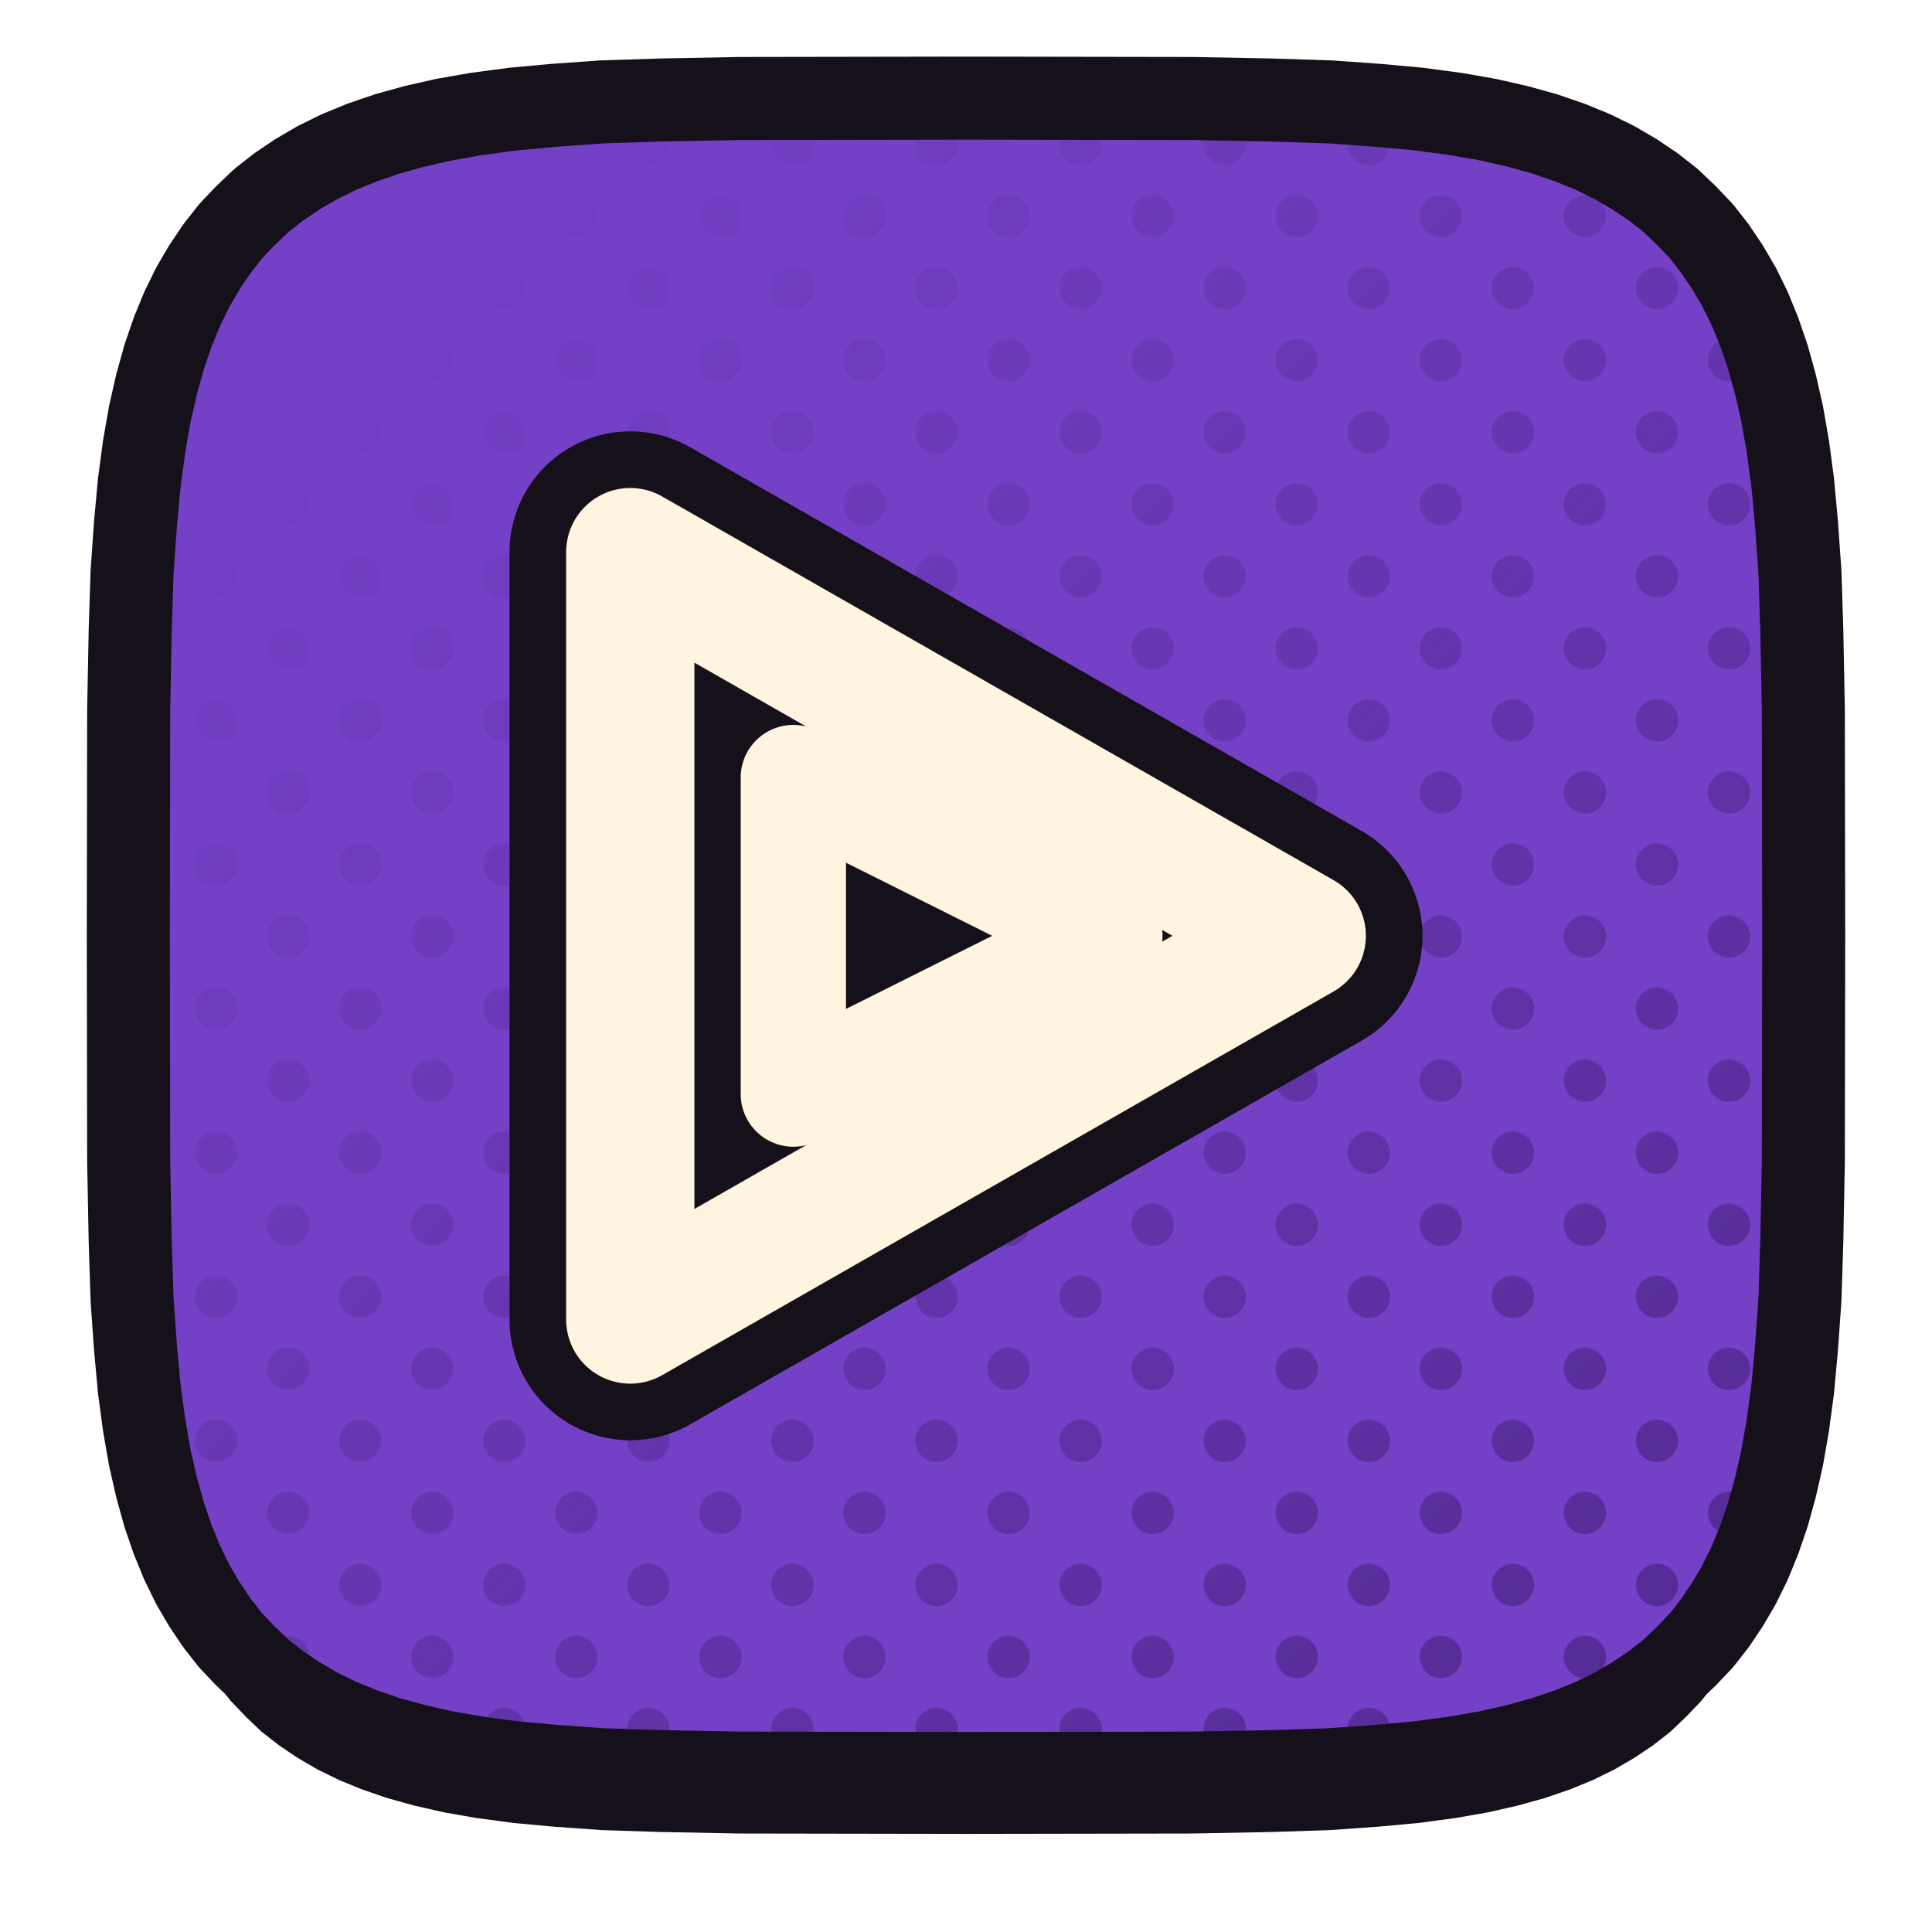
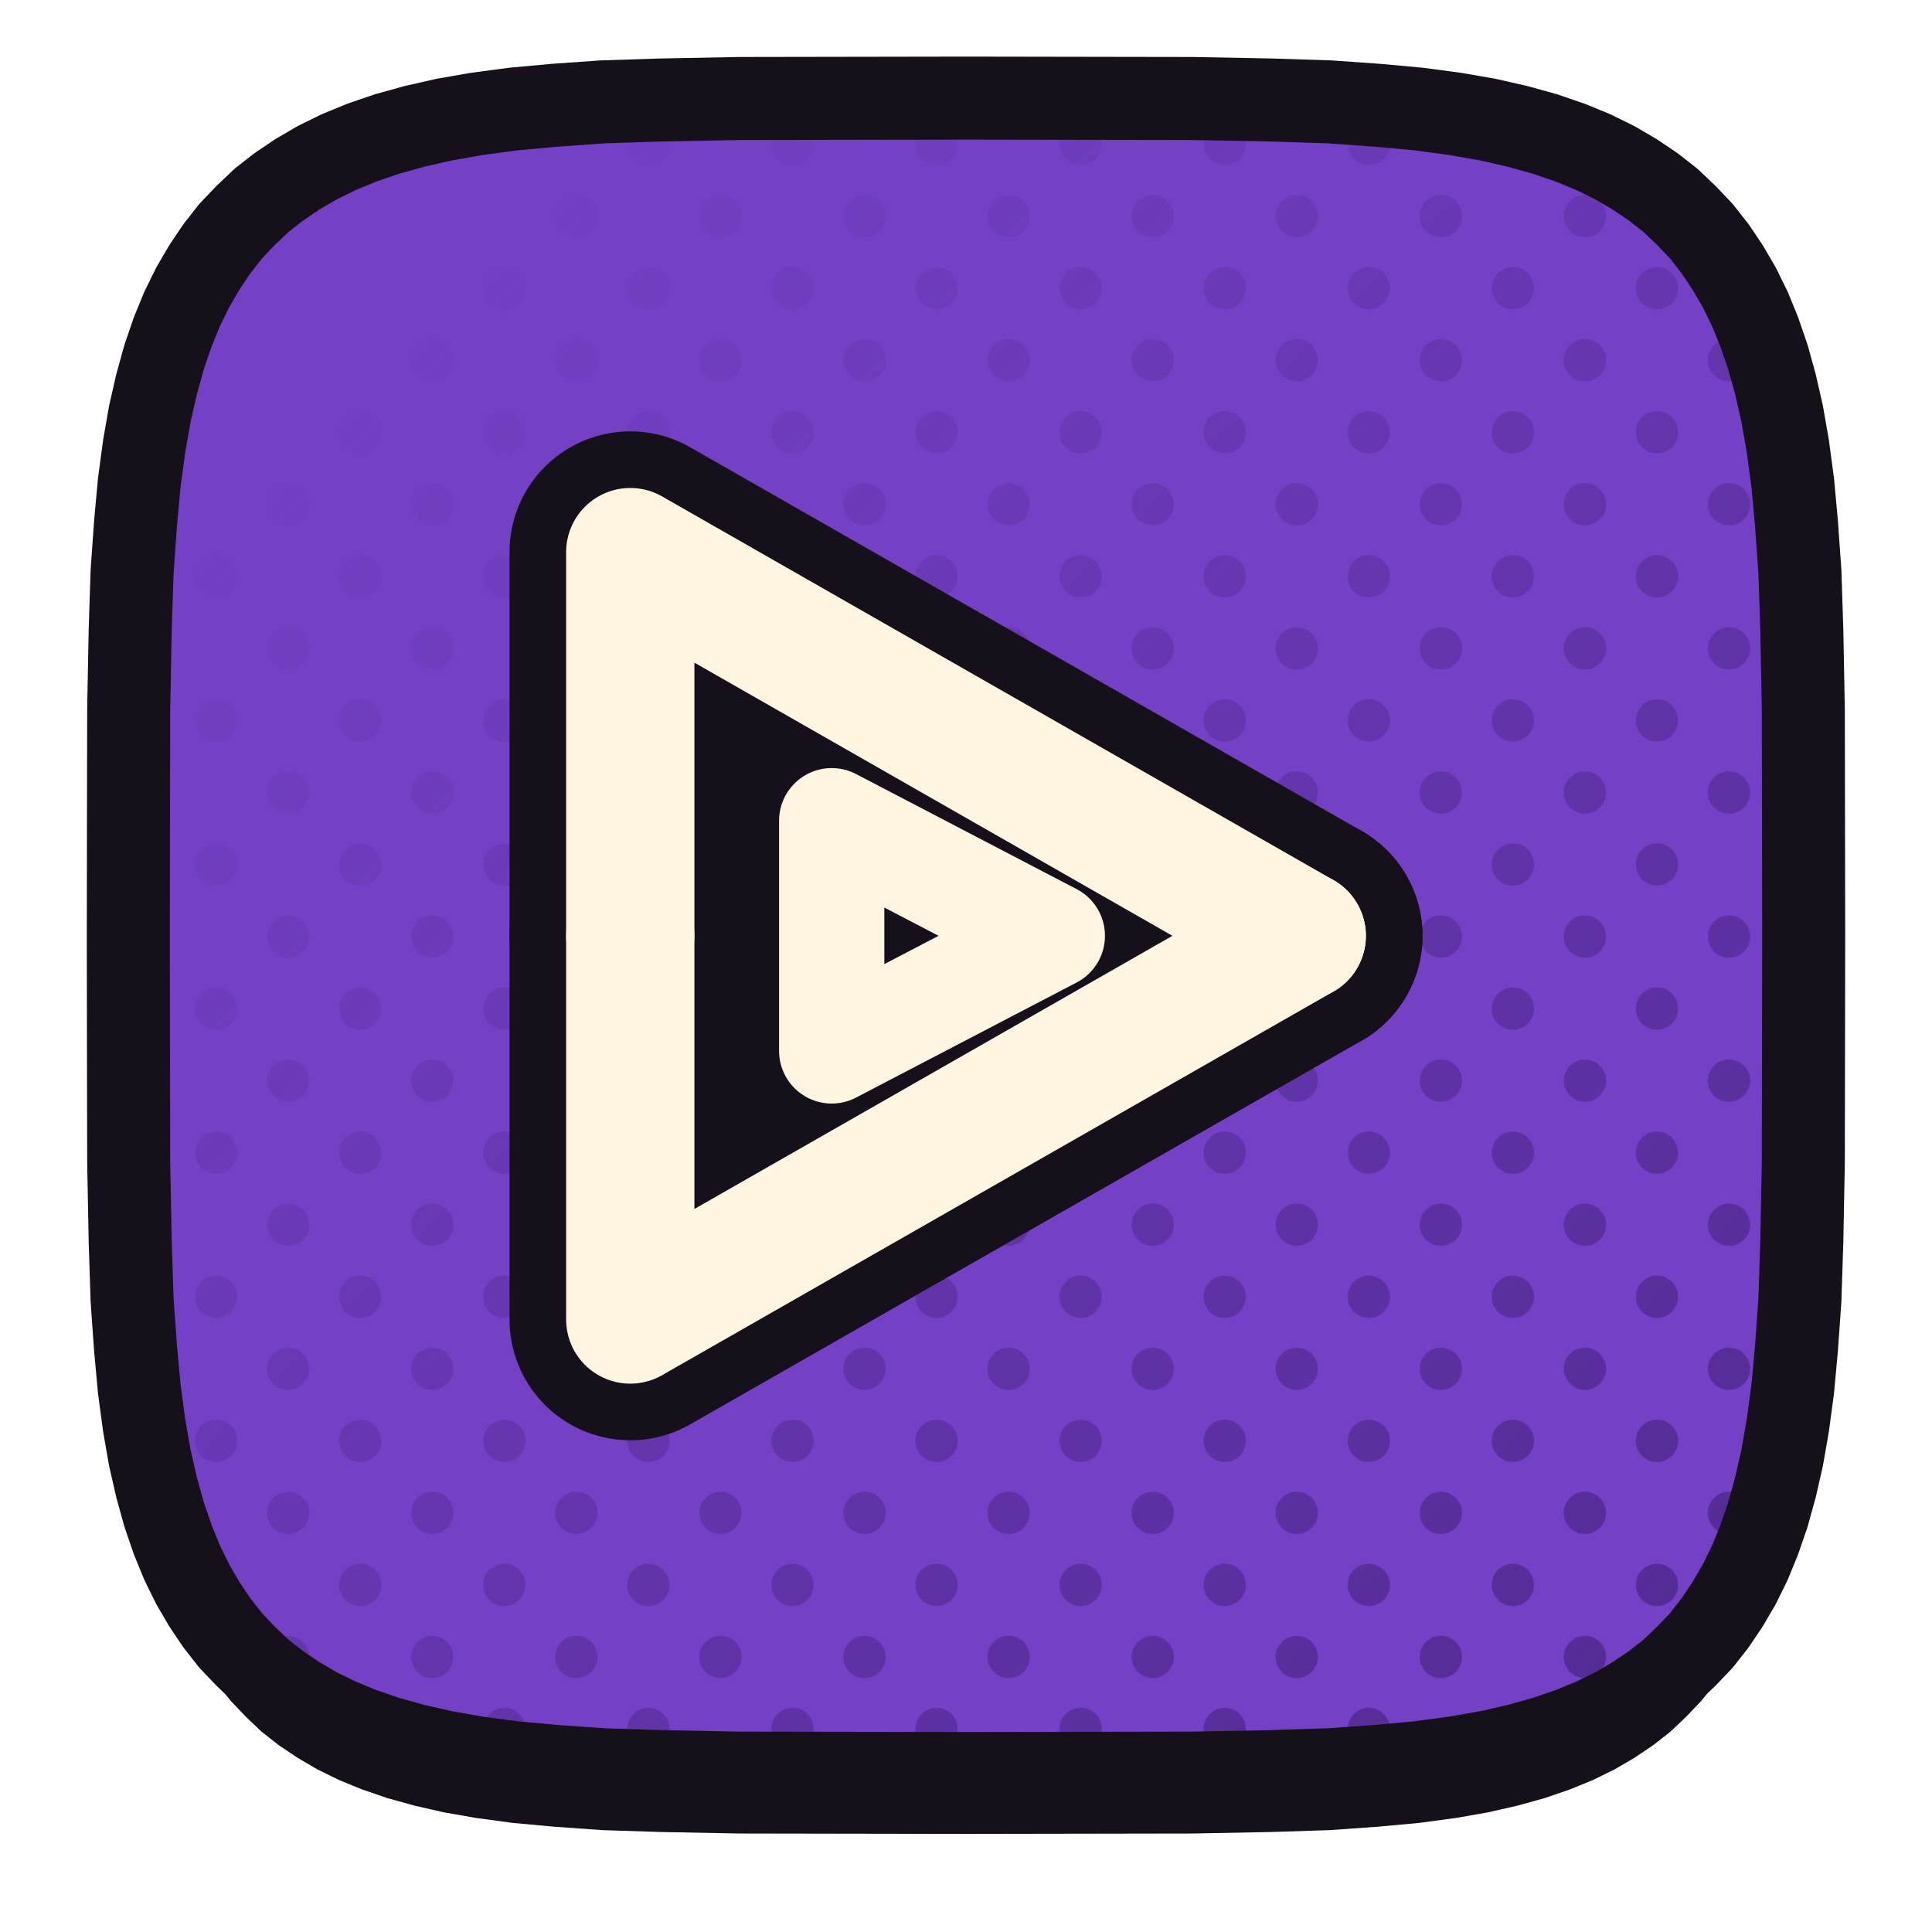
<svg xmlns="http://www.w3.org/2000/svg" xmlns:xlink="http://www.w3.org/1999/xlink" viewBox="0 0 512 512" width="512" height="512">
  <defs>
    <path id="fnuvio" d="M 478.0,248.0 L 477.9,307.9 L 477.5,328.9 L 477.0,344.4 L 476.1,357.1 L 475.1,368.0 L 473.8,377.7 L 472.3,386.3 L 470.5,394.2 L 468.5,401.4 L 466.2,408.1 L 463.7,414.2 L 460.9,419.9 L 457.8,425.2 L 454.5,430.1 L 450.9,434.7 L 446.9,438.9 L 442.7,442.9 L 438.1,446.5 L 433.2,449.8 L 427.9,452.9 L 422.2,455.7 L 416.1,458.2 L 409.4,460.5 L 402.2,462.5 L 394.3,464.3 L 385.7,465.8 L 376.0,467.1 L 365.1,468.1 L 352.4,469.0 L 336.9,469.5 L 315.9,469.9 L 256.0,470.0 L 196.1,469.9 L 175.1,469.5 L 159.6,469.0 L 146.9,468.1 L 136.0,467.1 L 126.3,465.8 L 117.7,464.3 L 109.8,462.5 L 102.6,460.5 L 95.9,458.2 L 89.8,455.7 L 84.1,452.9 L 78.8,449.8 L 73.9,446.5 L 69.3,442.9 L 65.1,438.9 L 61.1,434.7 L 57.5,430.1 L 54.2,425.2 L 51.1,419.9 L 48.3,414.2 L 45.8,408.1 L 43.5,401.4 L 41.5,394.2 L 39.7,386.3 L 38.2,377.7 L 36.9,368.0 L 35.9,357.1 L 35.0,344.4 L 34.5,328.9 L 34.1,307.9 L 34.0,248.0 L 34.1,188.1 L 34.5,167.1 L 35.0,151.6 L 35.9,138.9 L 36.9,128.0 L 38.2,118.3 L 39.7,109.7 L 41.5,101.8 L 43.5,94.6 L 45.8,87.9 L 48.3,81.8 L 51.1,76.1 L 54.2,70.8 L 57.5,65.9 L 61.1,61.3 L 65.1,57.1 L 69.3,53.1 L 73.9,49.5 L 78.8,46.2 L 84.1,43.1 L 89.8,40.3 L 95.9,37.8 L 102.6,35.5 L 109.8,33.5 L 117.7,31.7 L 126.3,30.2 L 136.0,28.9 L 146.9,27.9 L 159.6,27.0 L 175.1,26.5 L 196.1,26.1 L 256.0,26.0 L 315.9,26.1 L 336.9,26.5 L 352.4,27.0 L 365.1,27.9 L 376.0,28.9 L 385.7,30.2 L 394.3,31.7 L 402.2,33.5 L 409.4,35.5 L 416.1,37.8 L 422.2,40.3 L 427.9,43.1 L 433.2,46.2 L 438.1,49.5 L 442.7,53.1 L 446.9,57.1 L 450.9,61.3 L 454.5,65.9 L 457.8,70.8 L 460.9,76.1 L 463.7,81.8 L 466.2,87.9 L 468.5,94.6 L 470.5,101.8 L 472.3,109.7 L 473.8,118.3 L 475.1,128.0 L 476.1,138.9 L 477.0,151.6 L 477.5,167.1 L 477.9,188.1 Z" />
    <clipPath id="cpnuvio">
      <use href="#fnuvio" xlink:href="#fnuvio" />
    </clipPath>
    <pattern id="htnuvio" width="27.0" height="27.0" patternUnits="userSpaceOnUse" patternTransform="rotate(45)">
      <circle cx="13.50" cy="13.50" r="5.6" fill="#4E278B" />
    </pattern>
    <linearGradient id="hgnuvio" x1="0" y1="0" x2="1" y2="1">
      <stop offset="0.18" stop-color="#000000" />
      <stop offset="0.62" stop-color="#8A8A8A" />
      <stop offset="1" stop-color="#FFFFFF" />
    </linearGradient>
    <mask id="hmnuvio">
      <rect x="0" y="0" width="512" height="512" fill="url(#hgnuvio)" />
    </mask>
  </defs>
  <use href="#fnuvio" xlink:href="#fnuvio" fill="#151019" transform="translate(0,16)" />
  <use href="#fnuvio" xlink:href="#fnuvio" fill="#7440C6" />
  <g clip-path="url(#cpnuvio)">
    <rect width="512" height="512" fill="url(#htnuvio)" mask="url(#hmnuvio)" />
  </g>
  <use href="#fnuvio" xlink:href="#fnuvio" fill="none" stroke="#151019" stroke-width="22" stroke-linejoin="round" />
  <g transform="translate(256.0,248.0)">
    <g transform="scale(0.63551) translate(-288.00,-256.00)">
-       <path d="M 148 96 L 428 256 L 148 416 Z" fill="none" stroke="#151019" stroke-width="100.71" stroke-linecap="round" stroke-linejoin="round" />
-       <path d="M 216 190 L 348 256 L 216 322 Z" fill="none" stroke="#151019" stroke-width="91.11" stroke-linecap="round" stroke-linejoin="round" />
-       <path d="M 148 96 L 428 256 L 148 416 Z" fill="none" stroke="#FFF4E0" stroke-width="53.50" stroke-linecap="round" stroke-linejoin="round" />
-       <path d="M 216 190 L 348 256 L 216 322 Z" fill="none" stroke="#FFF4E0" stroke-width="43.90" stroke-linecap="round" stroke-linejoin="round" />
+       <path d="M 148 256 L 148 96 L 428 256" fill="none" stroke="#151019" stroke-width="100.71" stroke-linecap="round" stroke-linejoin="round" />
+       <path d="M 428 256 L 148 416 L 148 256" fill="none" stroke="#151019" stroke-width="100.71" stroke-linecap="round" stroke-linejoin="round" />
+       <path d="M 232 208 L 324 256 L 232 304 Z" fill="none" stroke="#151019" stroke-width="91.11" stroke-linecap="round" stroke-linejoin="round" />
+       <path d="M 148 256 L 148 96 L 428 256" fill="none" stroke="#FFF4E0" stroke-width="53.50" stroke-linecap="round" stroke-linejoin="round" />
+       <path d="M 428 256 L 148 416 L 148 256" fill="none" stroke="#FFF4E0" stroke-width="53.50" stroke-linecap="round" stroke-linejoin="round" />
+       <path d="M 232 208 L 324 256 L 232 304 Z" fill="none" stroke="#FFF4E0" stroke-width="43.90" stroke-linecap="round" stroke-linejoin="round" />
    </g>
  </g>
</svg>
